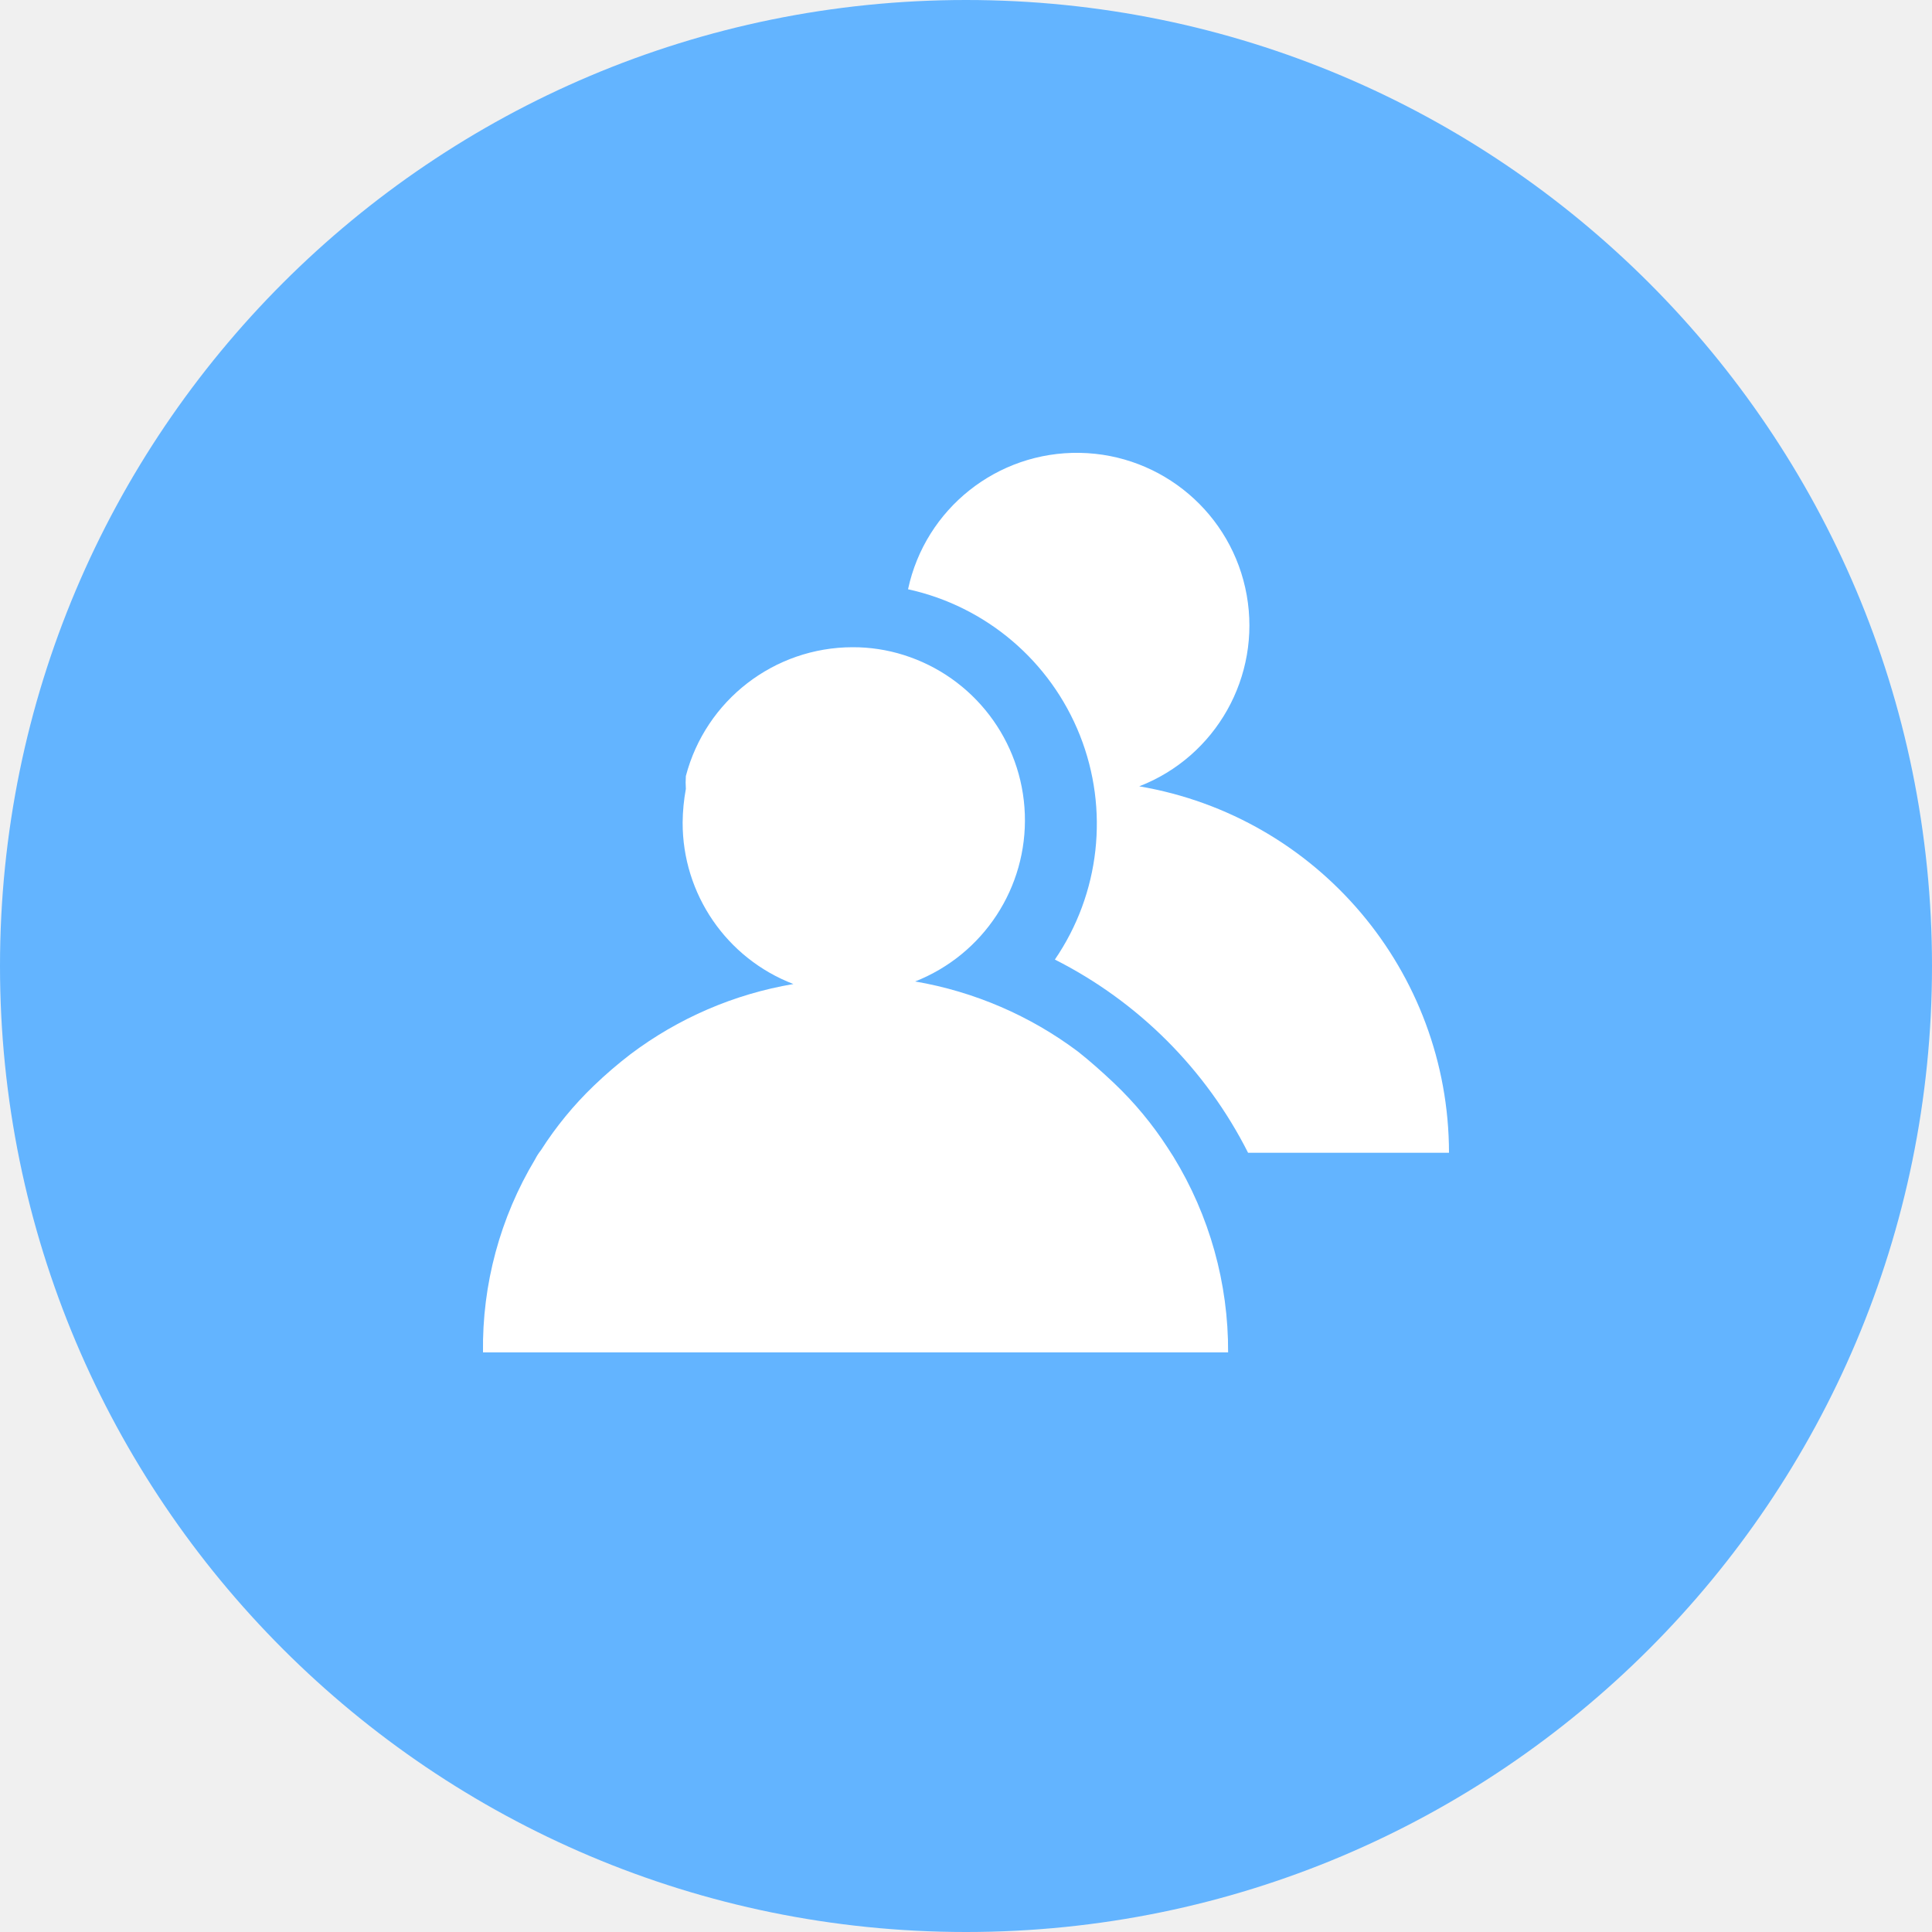
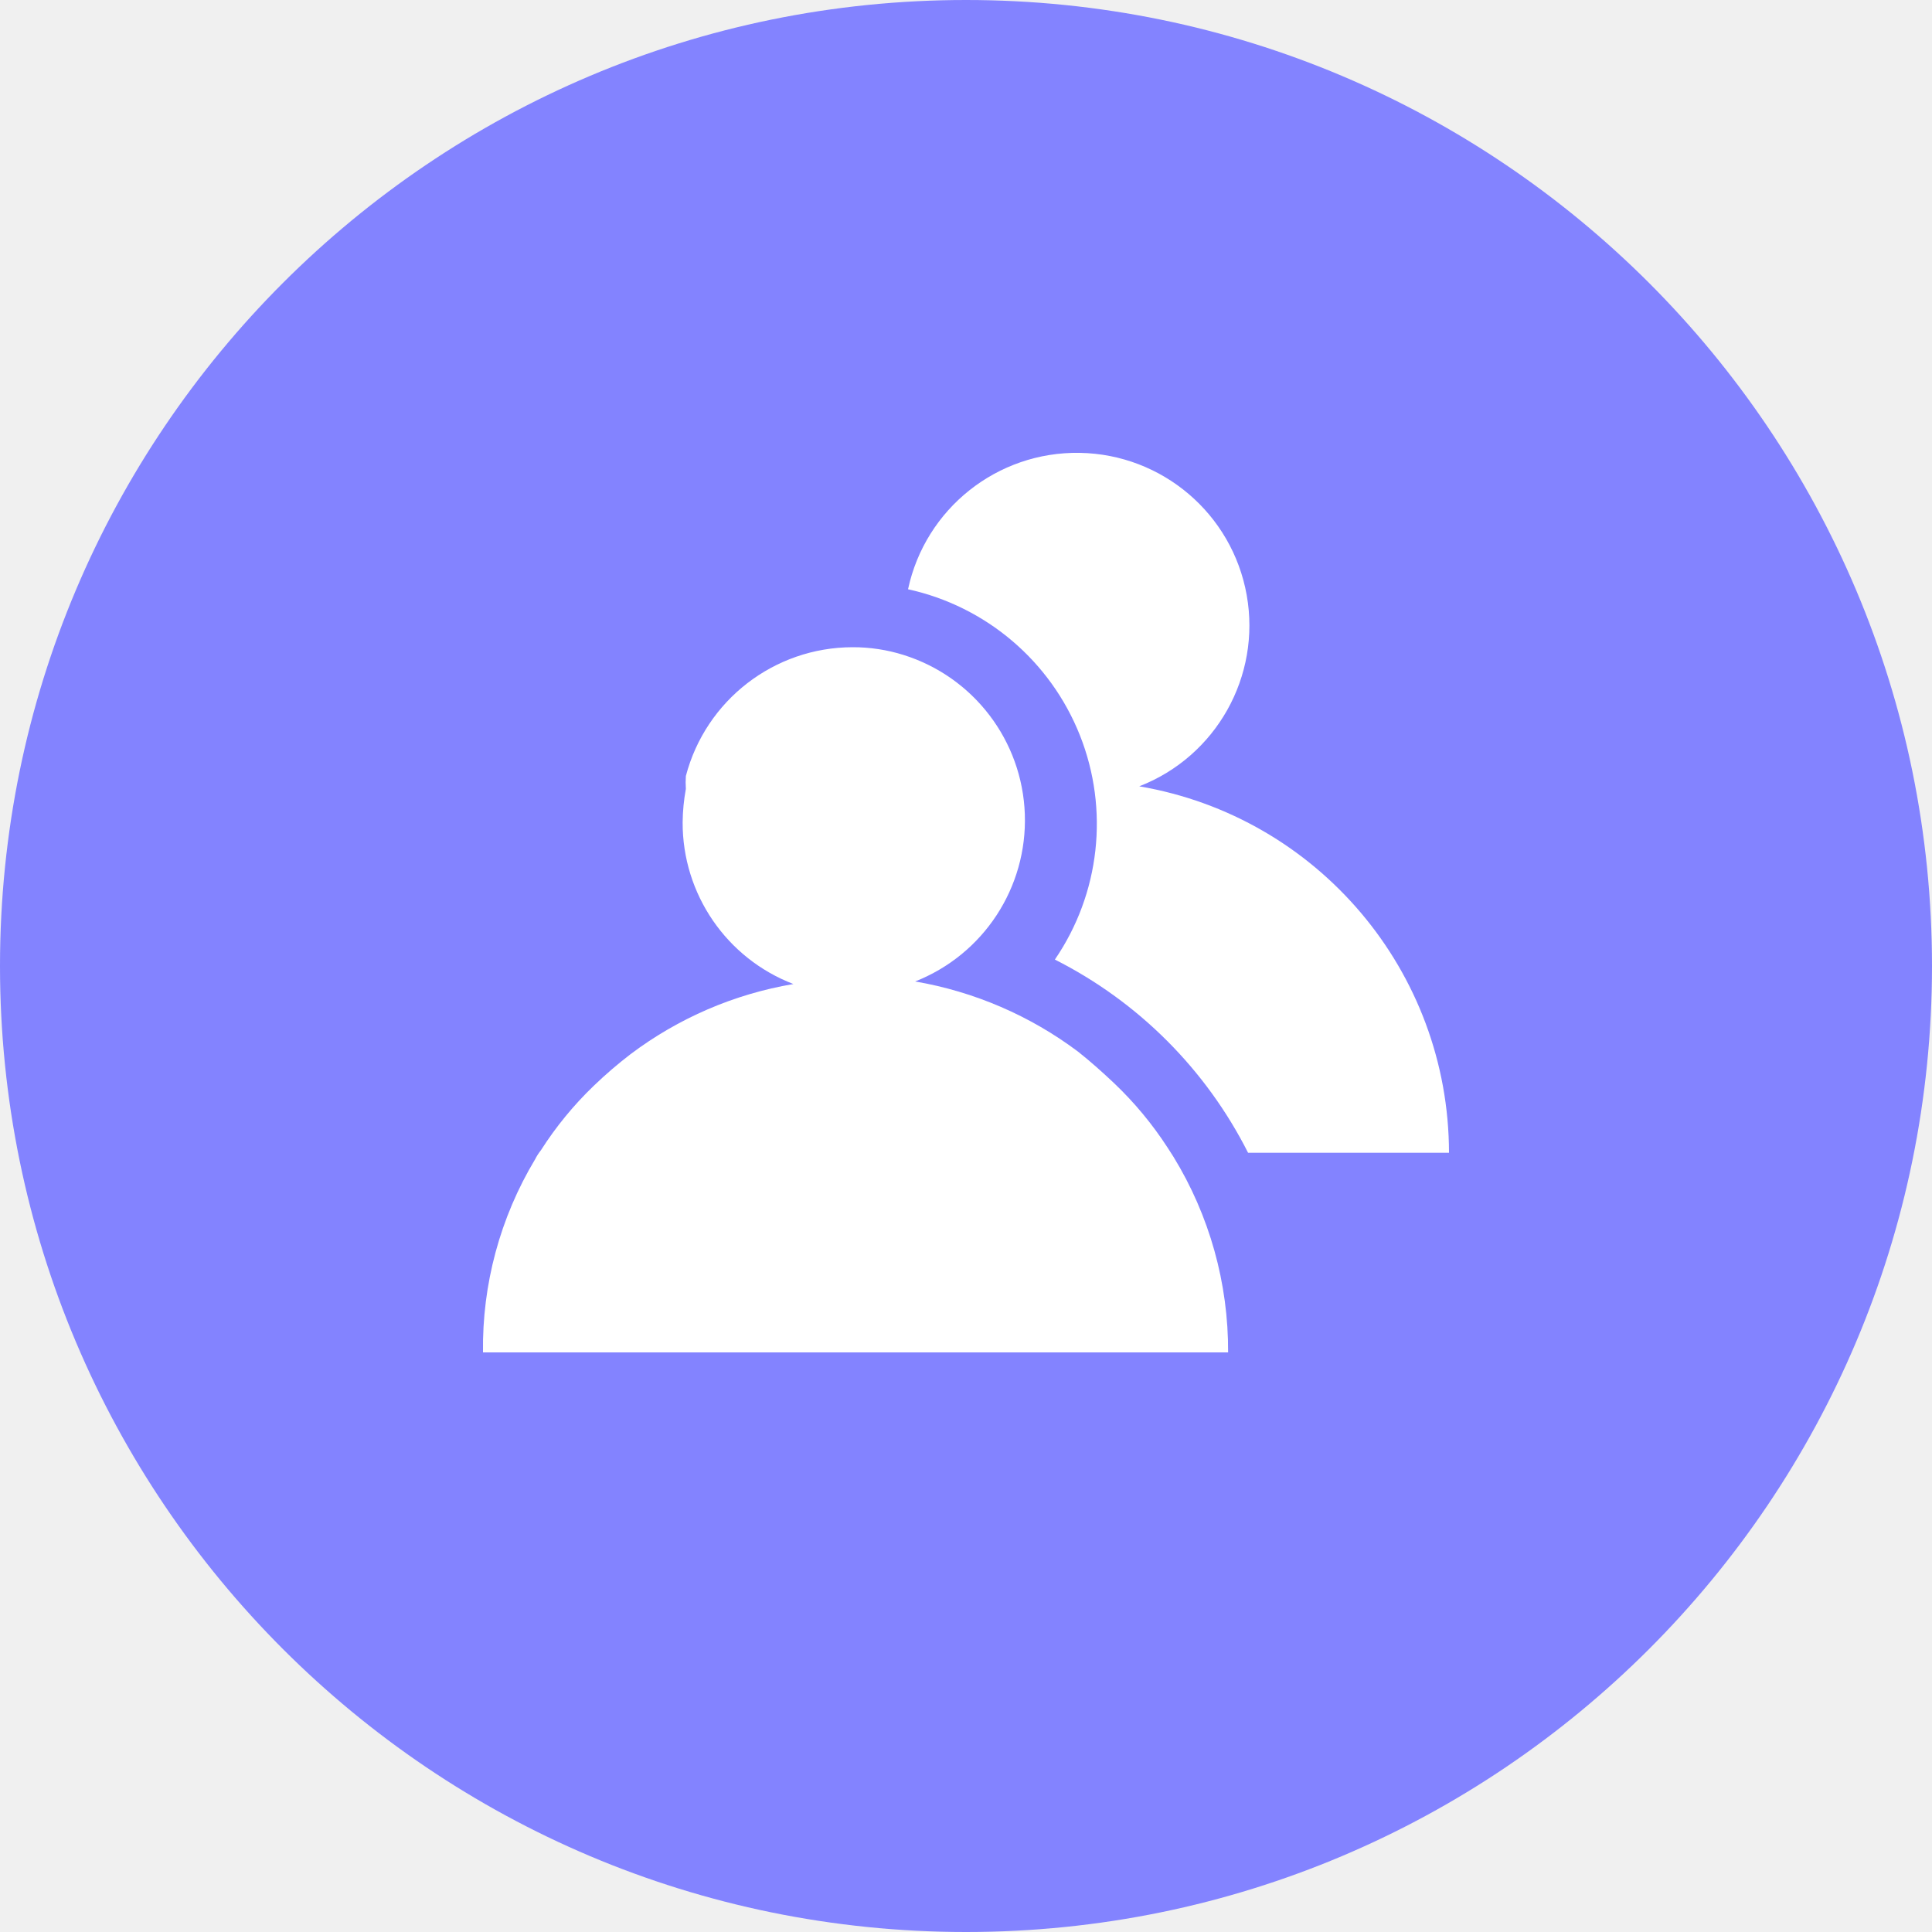
<svg xmlns="http://www.w3.org/2000/svg" width="30" height="30" viewBox="0 0 30 30">
-   <path d="M15,0A15,15,0,1,0,30,15,15,15,0,0,0,15,0Z" fill="#63b4ff" />
+   <path d="M15,0A15,15,0,1,0,30,15,15,15,0,0,0,15,0Z" fill="#8383ff" />
  <path d="M22.5,17.9H19.38a6.79,6.79,0,0,0-3-3,3.73,3.73,0,0,0-2.28-5.75,2.68,2.68,0,1,1,3.59,3.06A5.78,5.78,0,0,1,22.5,17.9Z" fill="#fff" />
  <path d="M19.07,21H7.5A5.67,5.67,0,0,1,8.31,18a.8.8,0,0,1,.09-.14,5.46,5.46,0,0,1,.82-1,6.68,6.68,0,0,1,.57-.49,5.81,5.81,0,0,1,2.53-1.09,2.68,2.68,0,0,1-1.72-2.51,3.05,3.05,0,0,1,.05-.52,1.46,1.46,0,0,1,0-.2,2.68,2.68,0,0,1,2.59-2,2.61,2.61,0,0,1,.79.12,2.69,2.69,0,0,1,.18,5.07,5.87,5.87,0,0,1,2.53,1.09c.19.15.38.32.56.49a5.51,5.51,0,0,1,.83,1l.09.14A5.76,5.76,0,0,1,19.07,21Z" fill="#fff" />
</svg>
